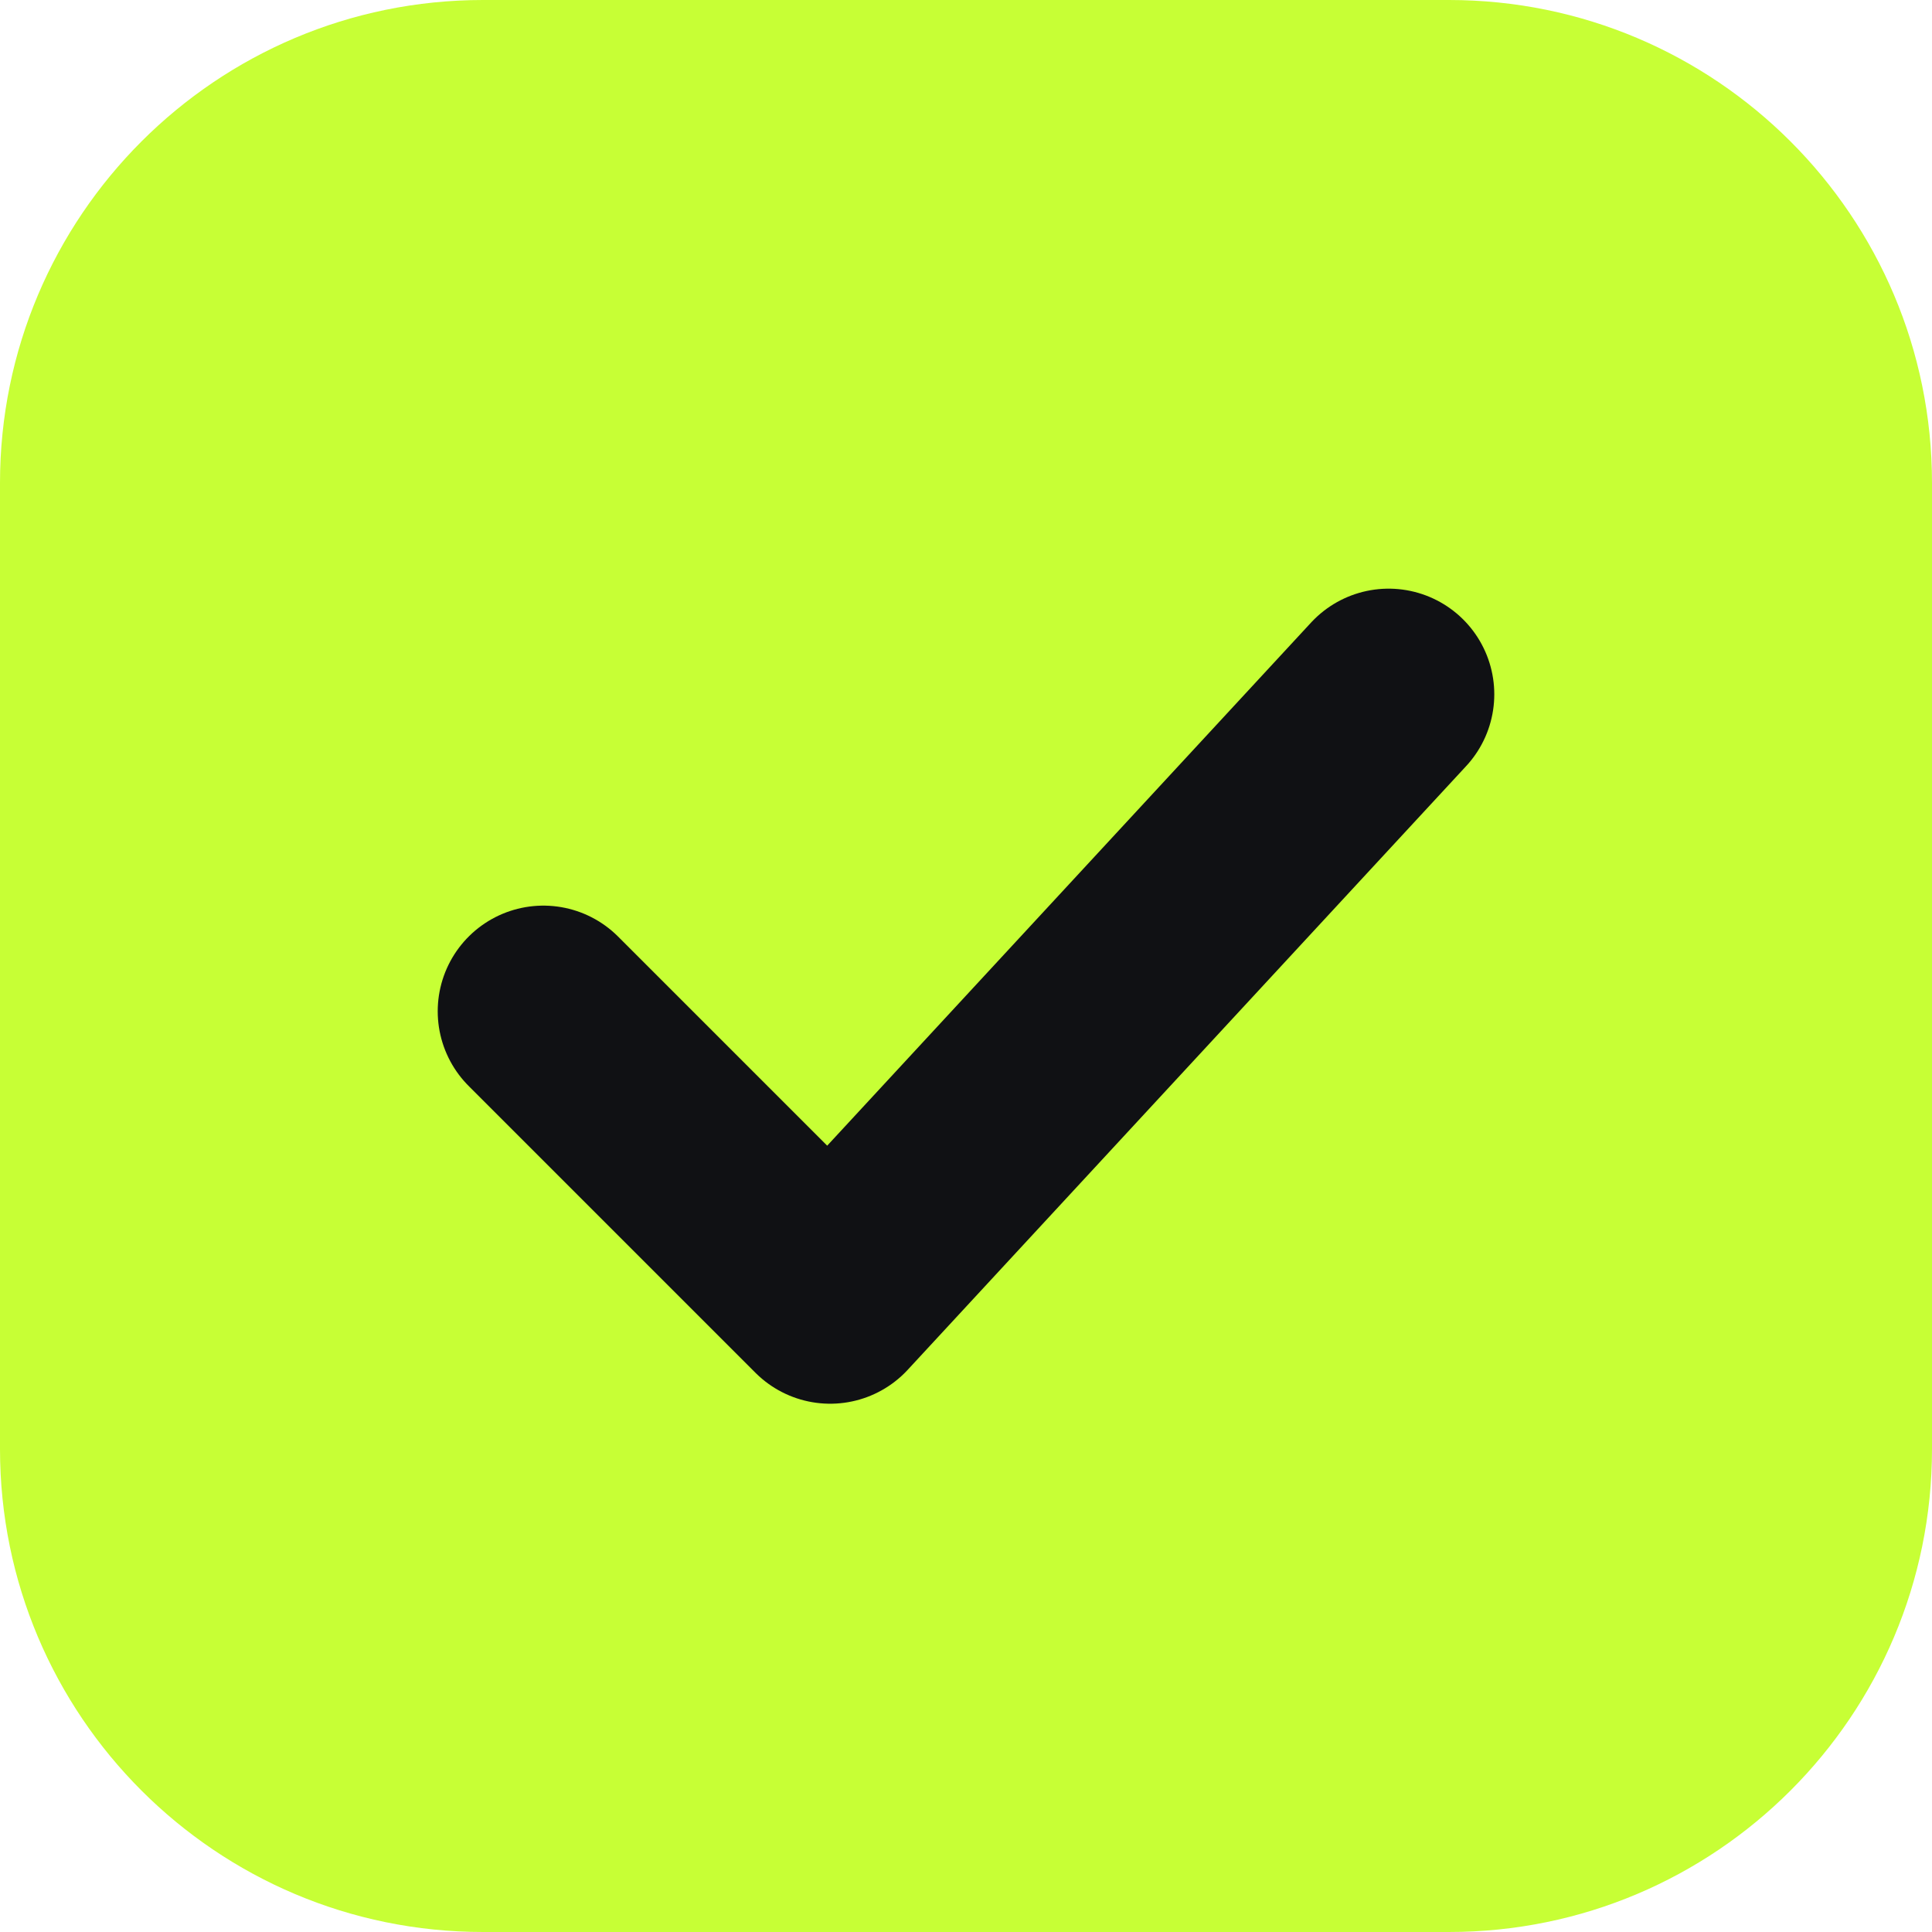
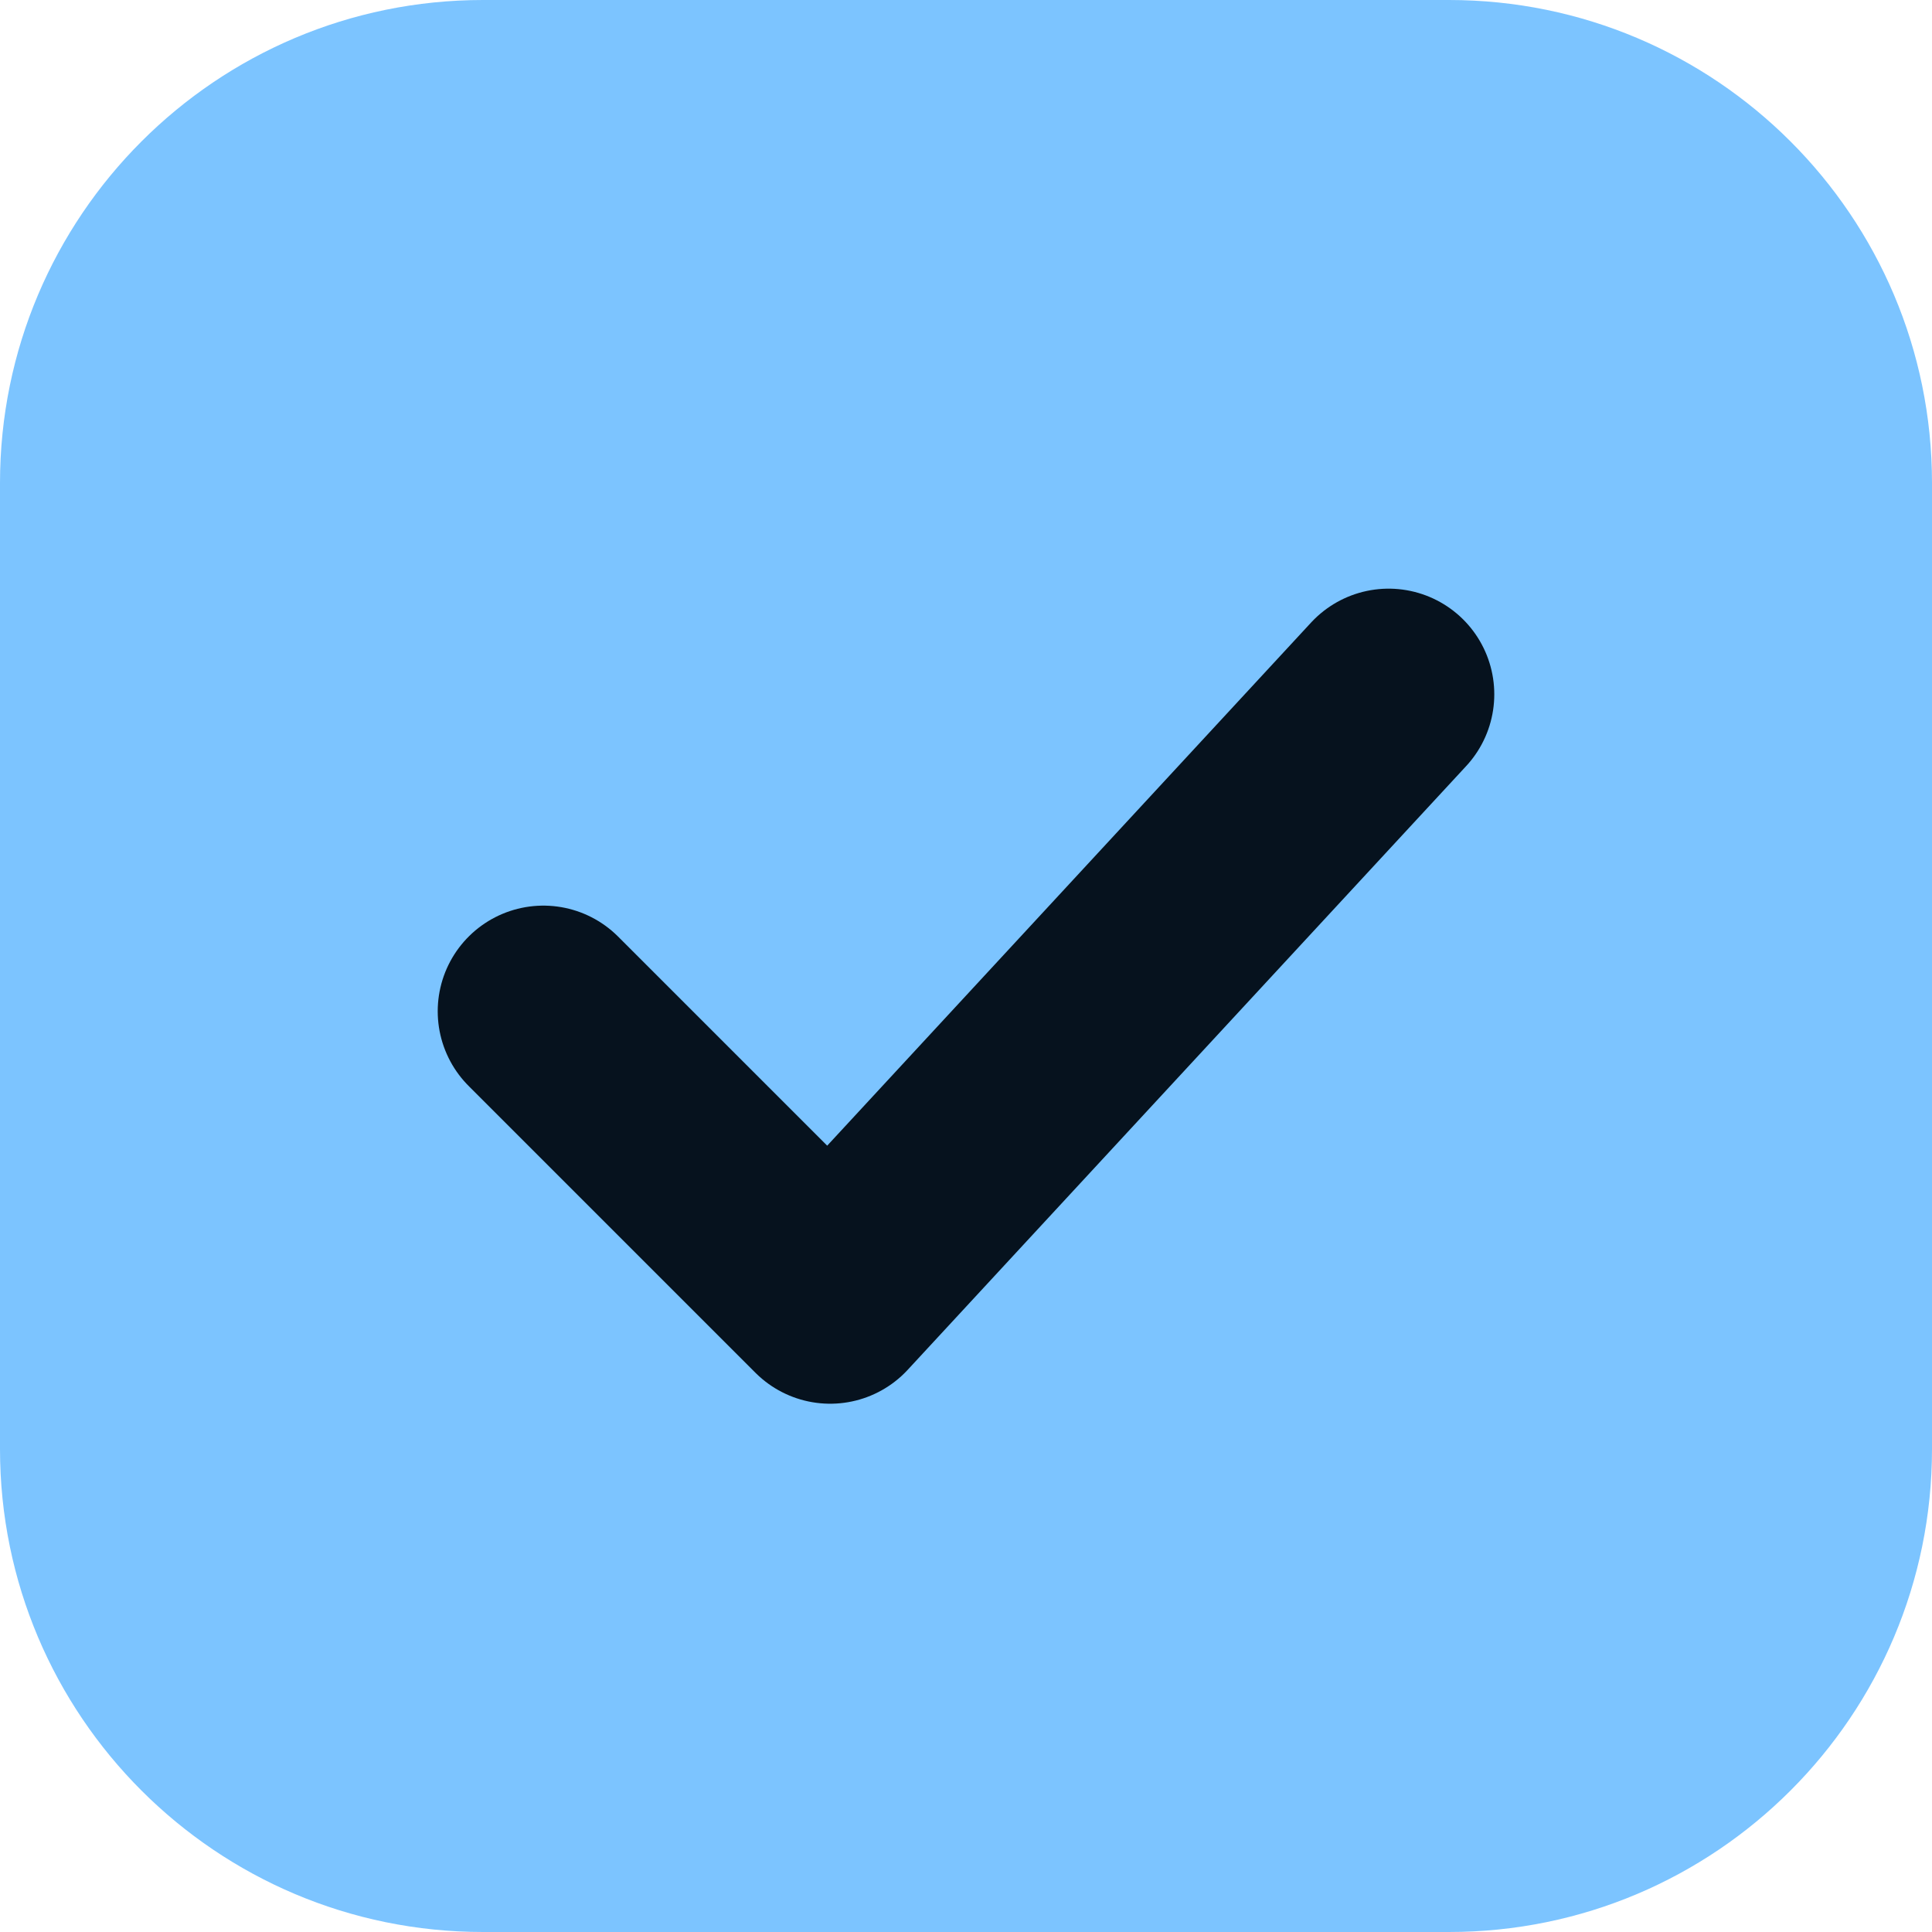
<svg xmlns="http://www.w3.org/2000/svg" viewBox="0 0 64 64">
-   <rect width="64" height="64" rx="16" fill="#C7FF35" />
-   <path d="M18 33.5 27.5 43 46 23" fill="none" stroke="#101114" stroke-width="7" stroke-linecap="round" stroke-linejoin="round" />
+   <rect width="64" height="64" rx="16" fill="#7CC4FF" />
+   <path d="M18 33.5 27.5 43 46 23" fill="none" stroke="#06121E" stroke-width="7" stroke-linecap="round" stroke-linejoin="round" />
</svg>
